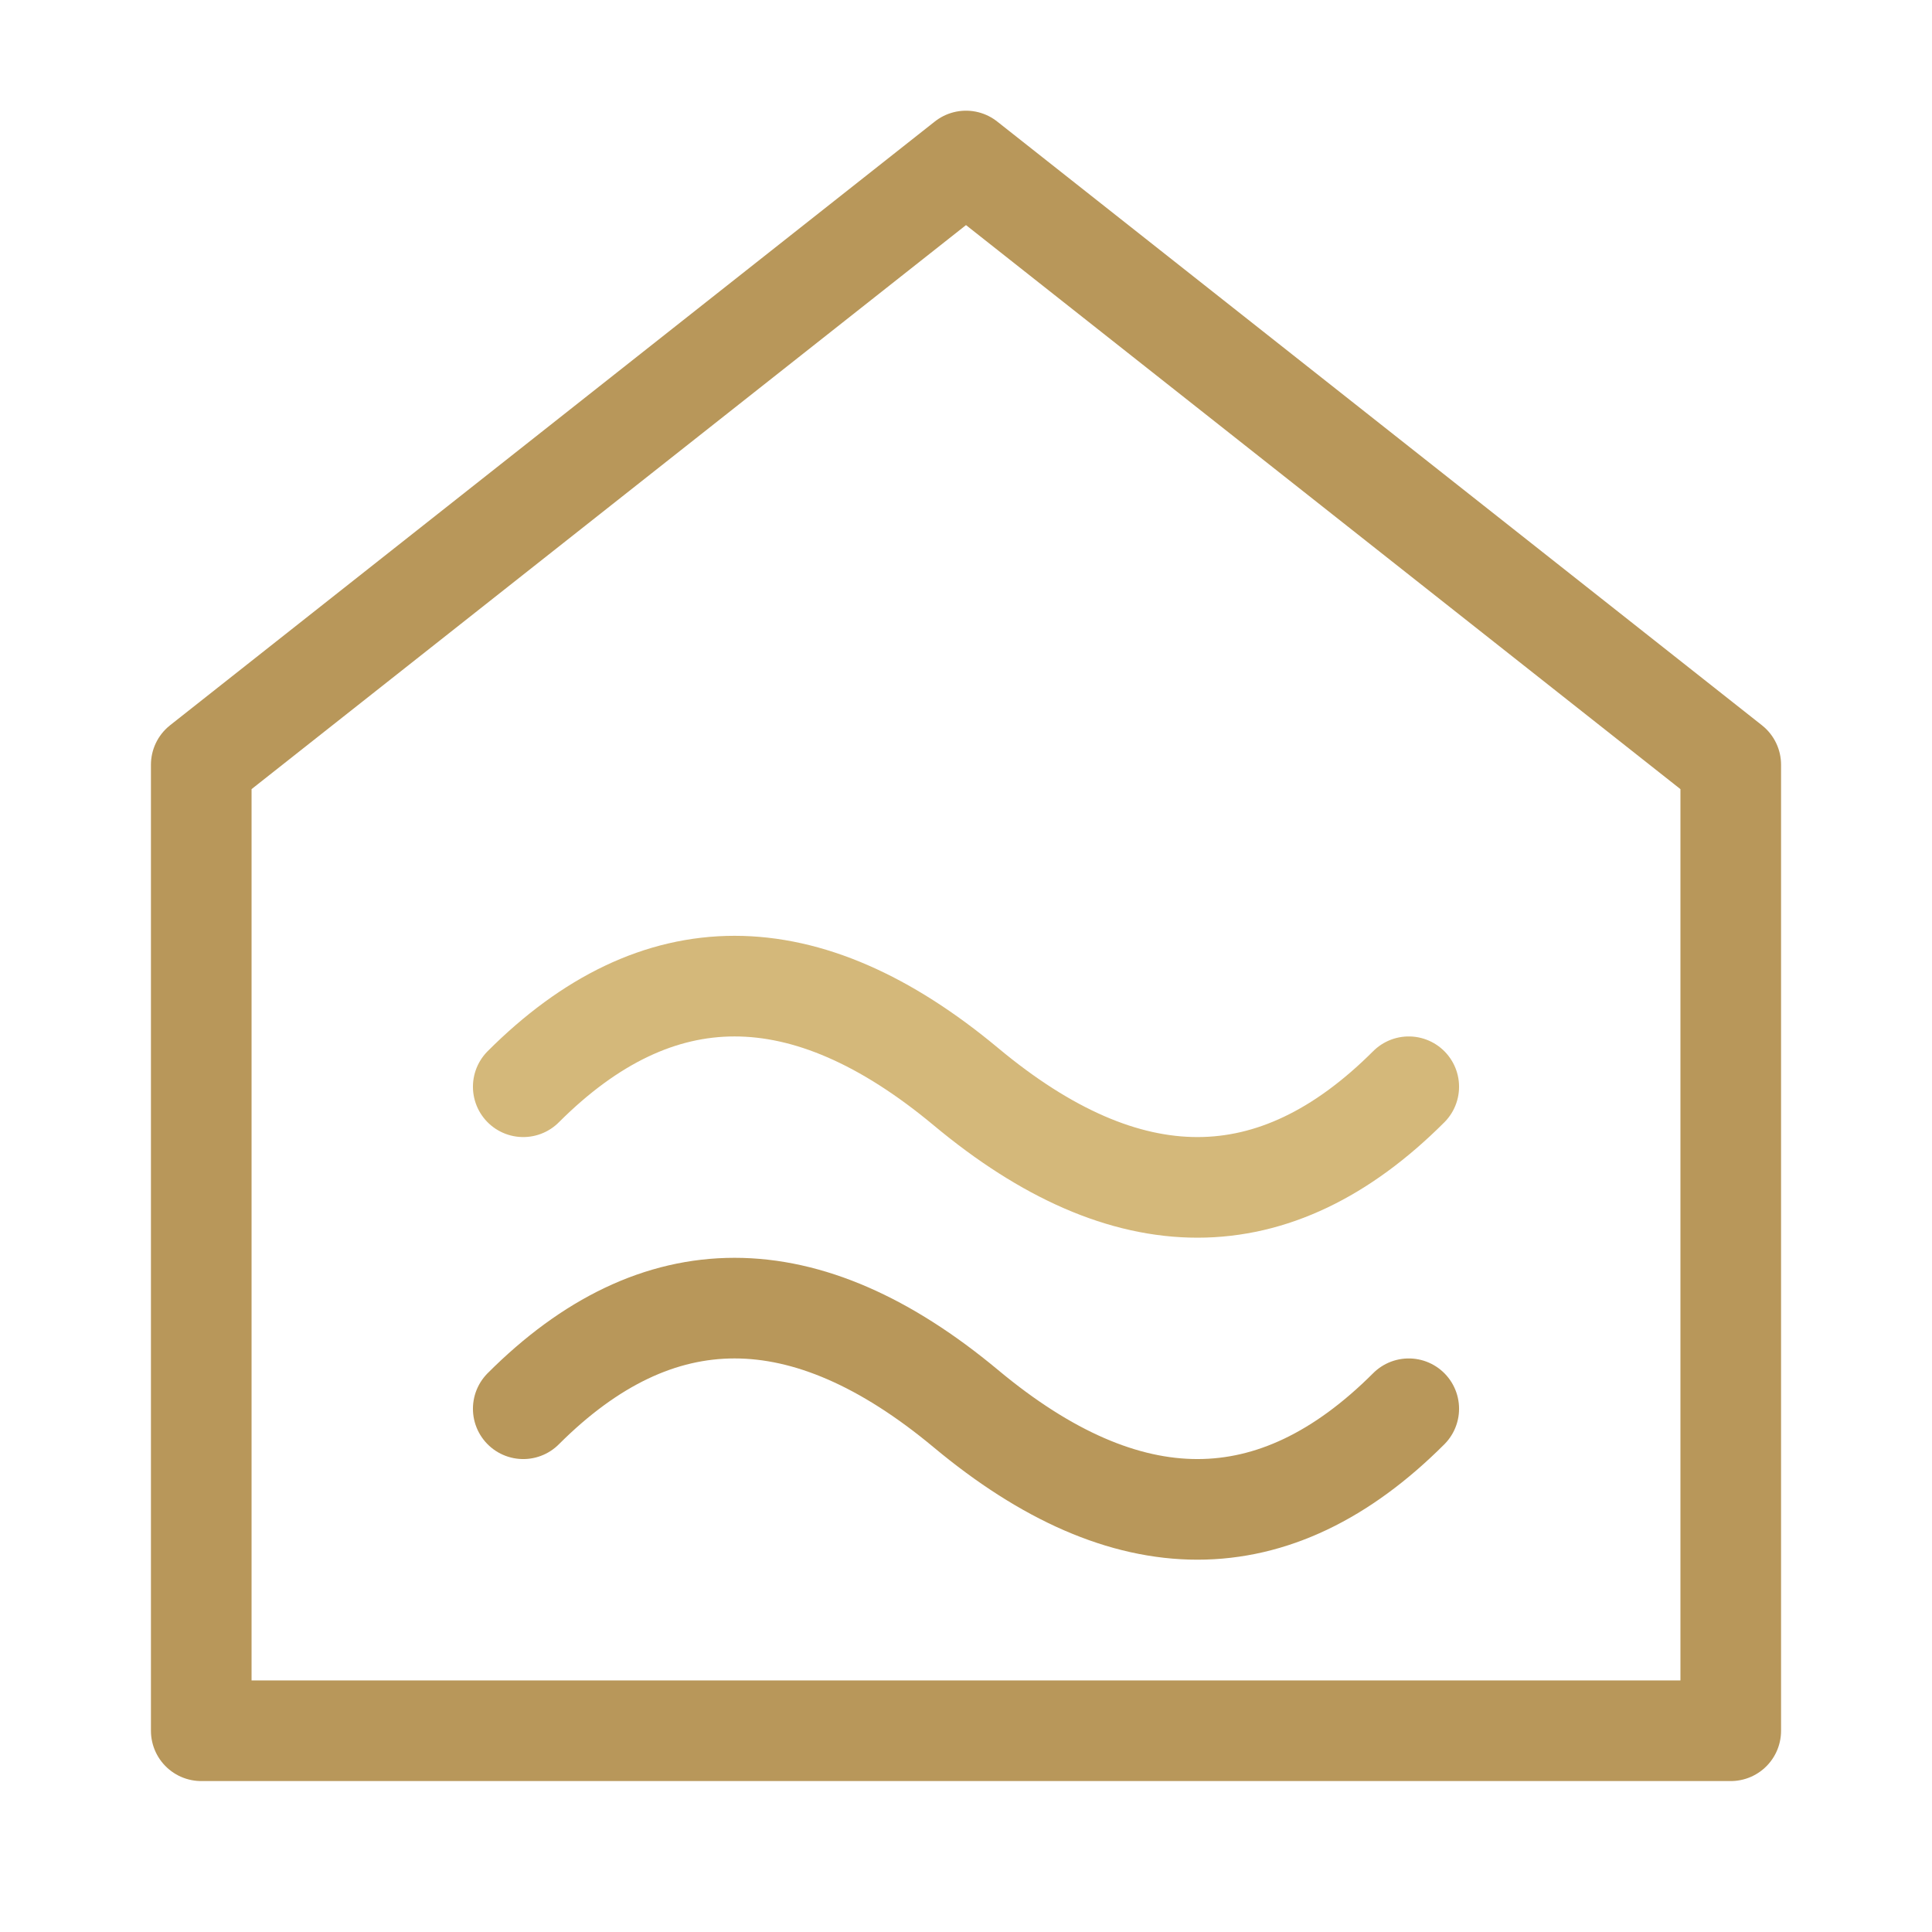
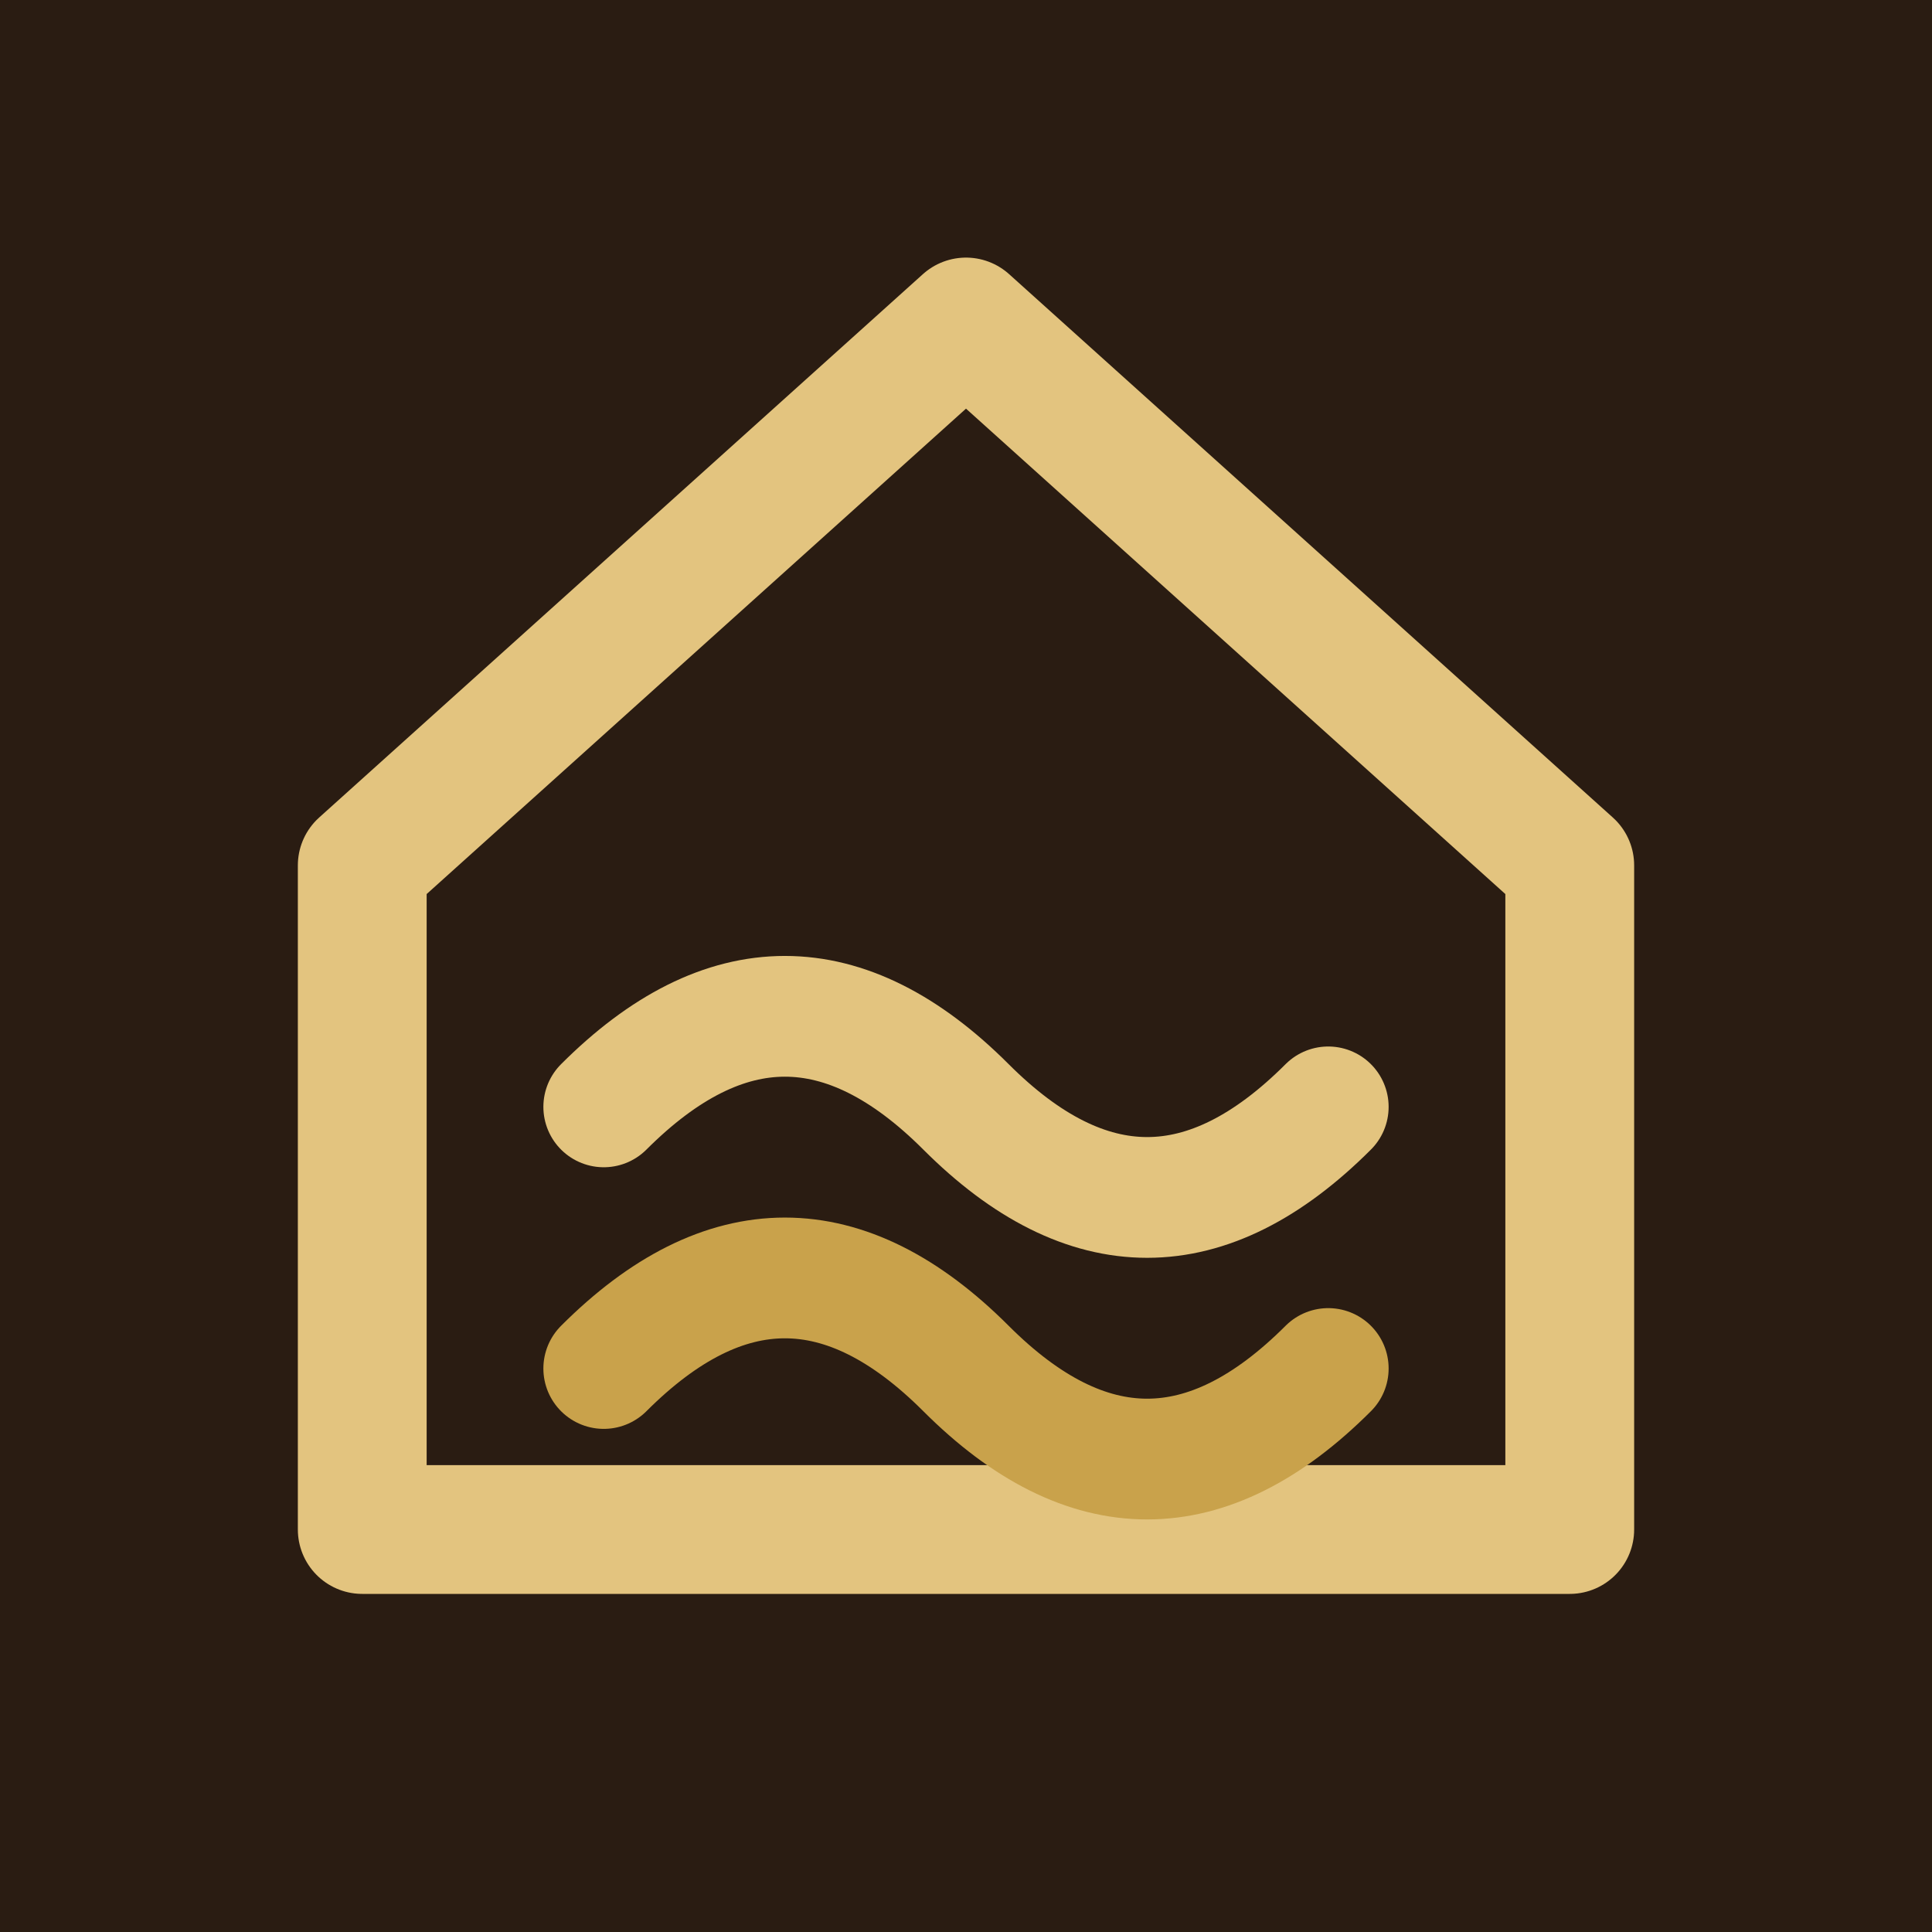
<svg xmlns="http://www.w3.org/2000/svg" viewBox="0 0 48 48">
-   <path d="M24 4 L43 19 L43 43 L5 43 L5 19 Z" fill="none" stroke="#b8975a" stroke-width="2.5" stroke-linejoin="round" />
-   <path d="M13 27 Q18 22 24 27 T35 27" fill="none" stroke="#d4b87a" stroke-width="2.5" stroke-linecap="round" />
-   <path d="M13 35 Q18 30 24 35 T35 35" fill="none" stroke="#b8975a" stroke-width="2.5" stroke-linecap="round" />
+   <rect width="48" height="48" fill="#2a1c12" />
+   <path d="M24 8 L39 21.5 L39 38 L9 38 L9 21.5 Z" fill="none" stroke="#e3c47f" stroke-width="3.2" stroke-linejoin="round" />
+   <path d="M15 27.5 Q19.5 23 24 27.5 T33 27.5" fill="none" stroke="#e3c47f" stroke-width="3" stroke-linecap="round" />
+   <path d="M15 34 Q19.5 29.5 24 34 T33 34" fill="none" stroke="#c9a24b" stroke-width="3" stroke-linecap="round" />
</svg>
